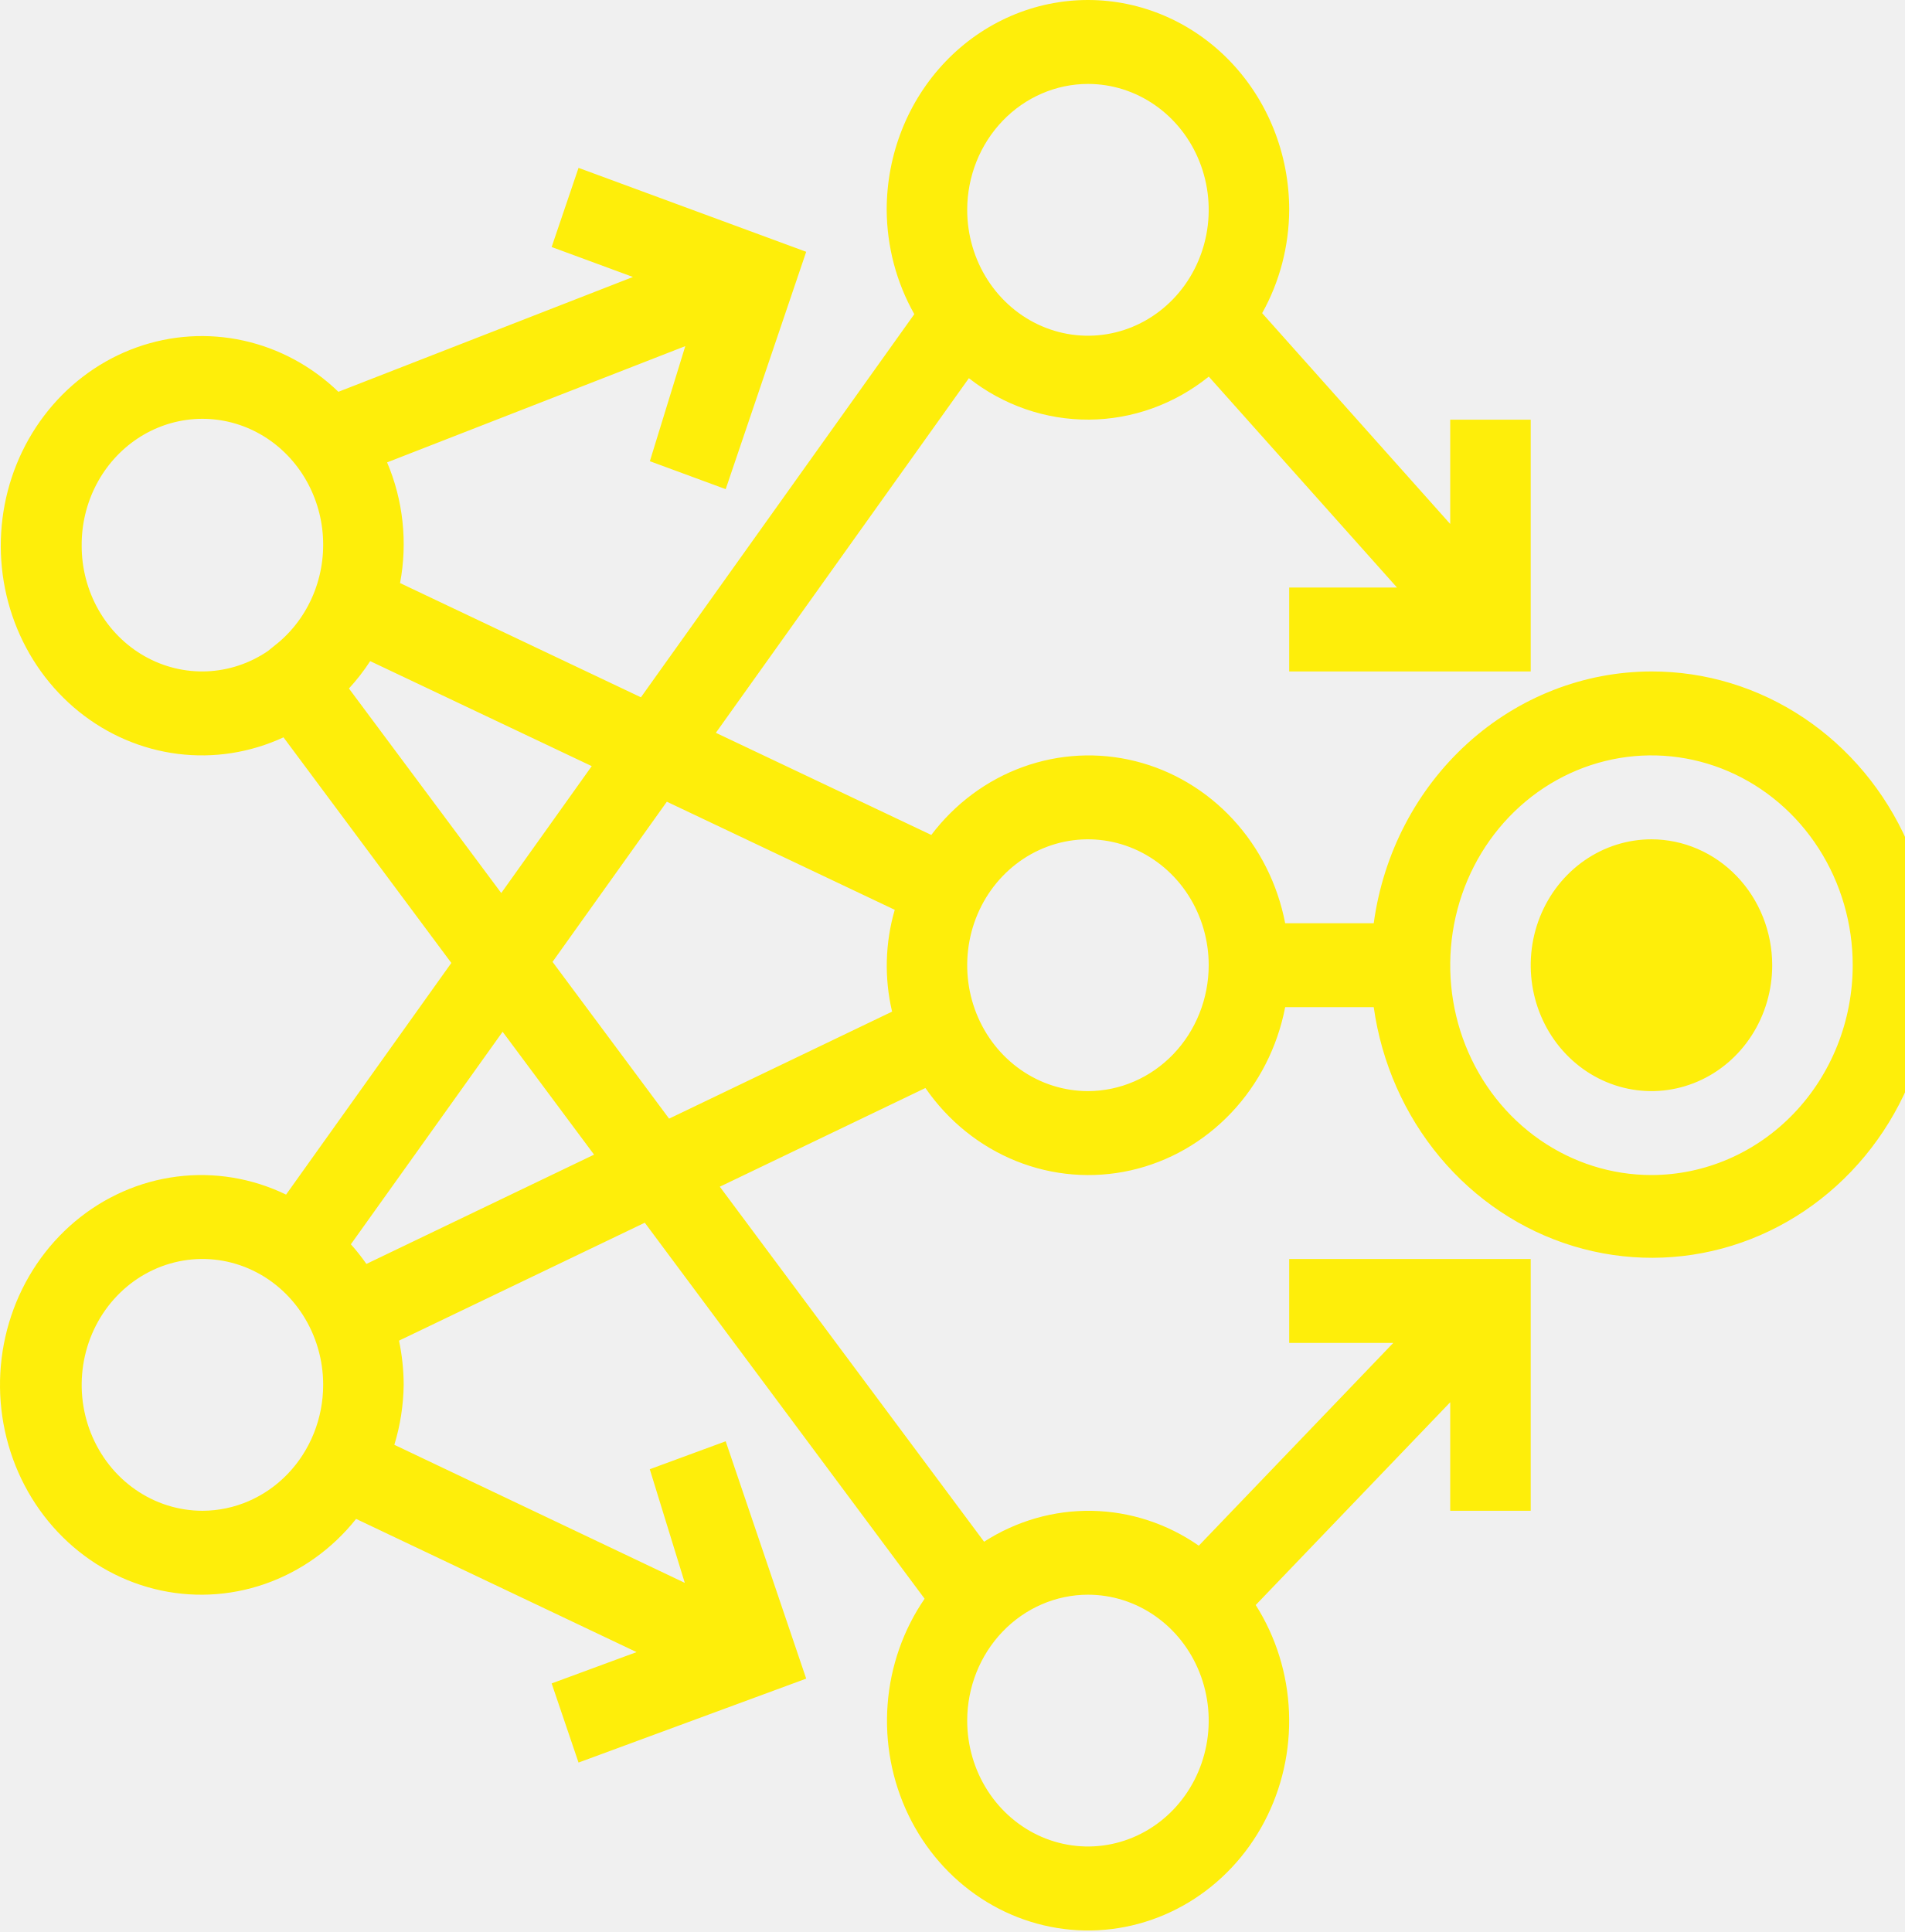
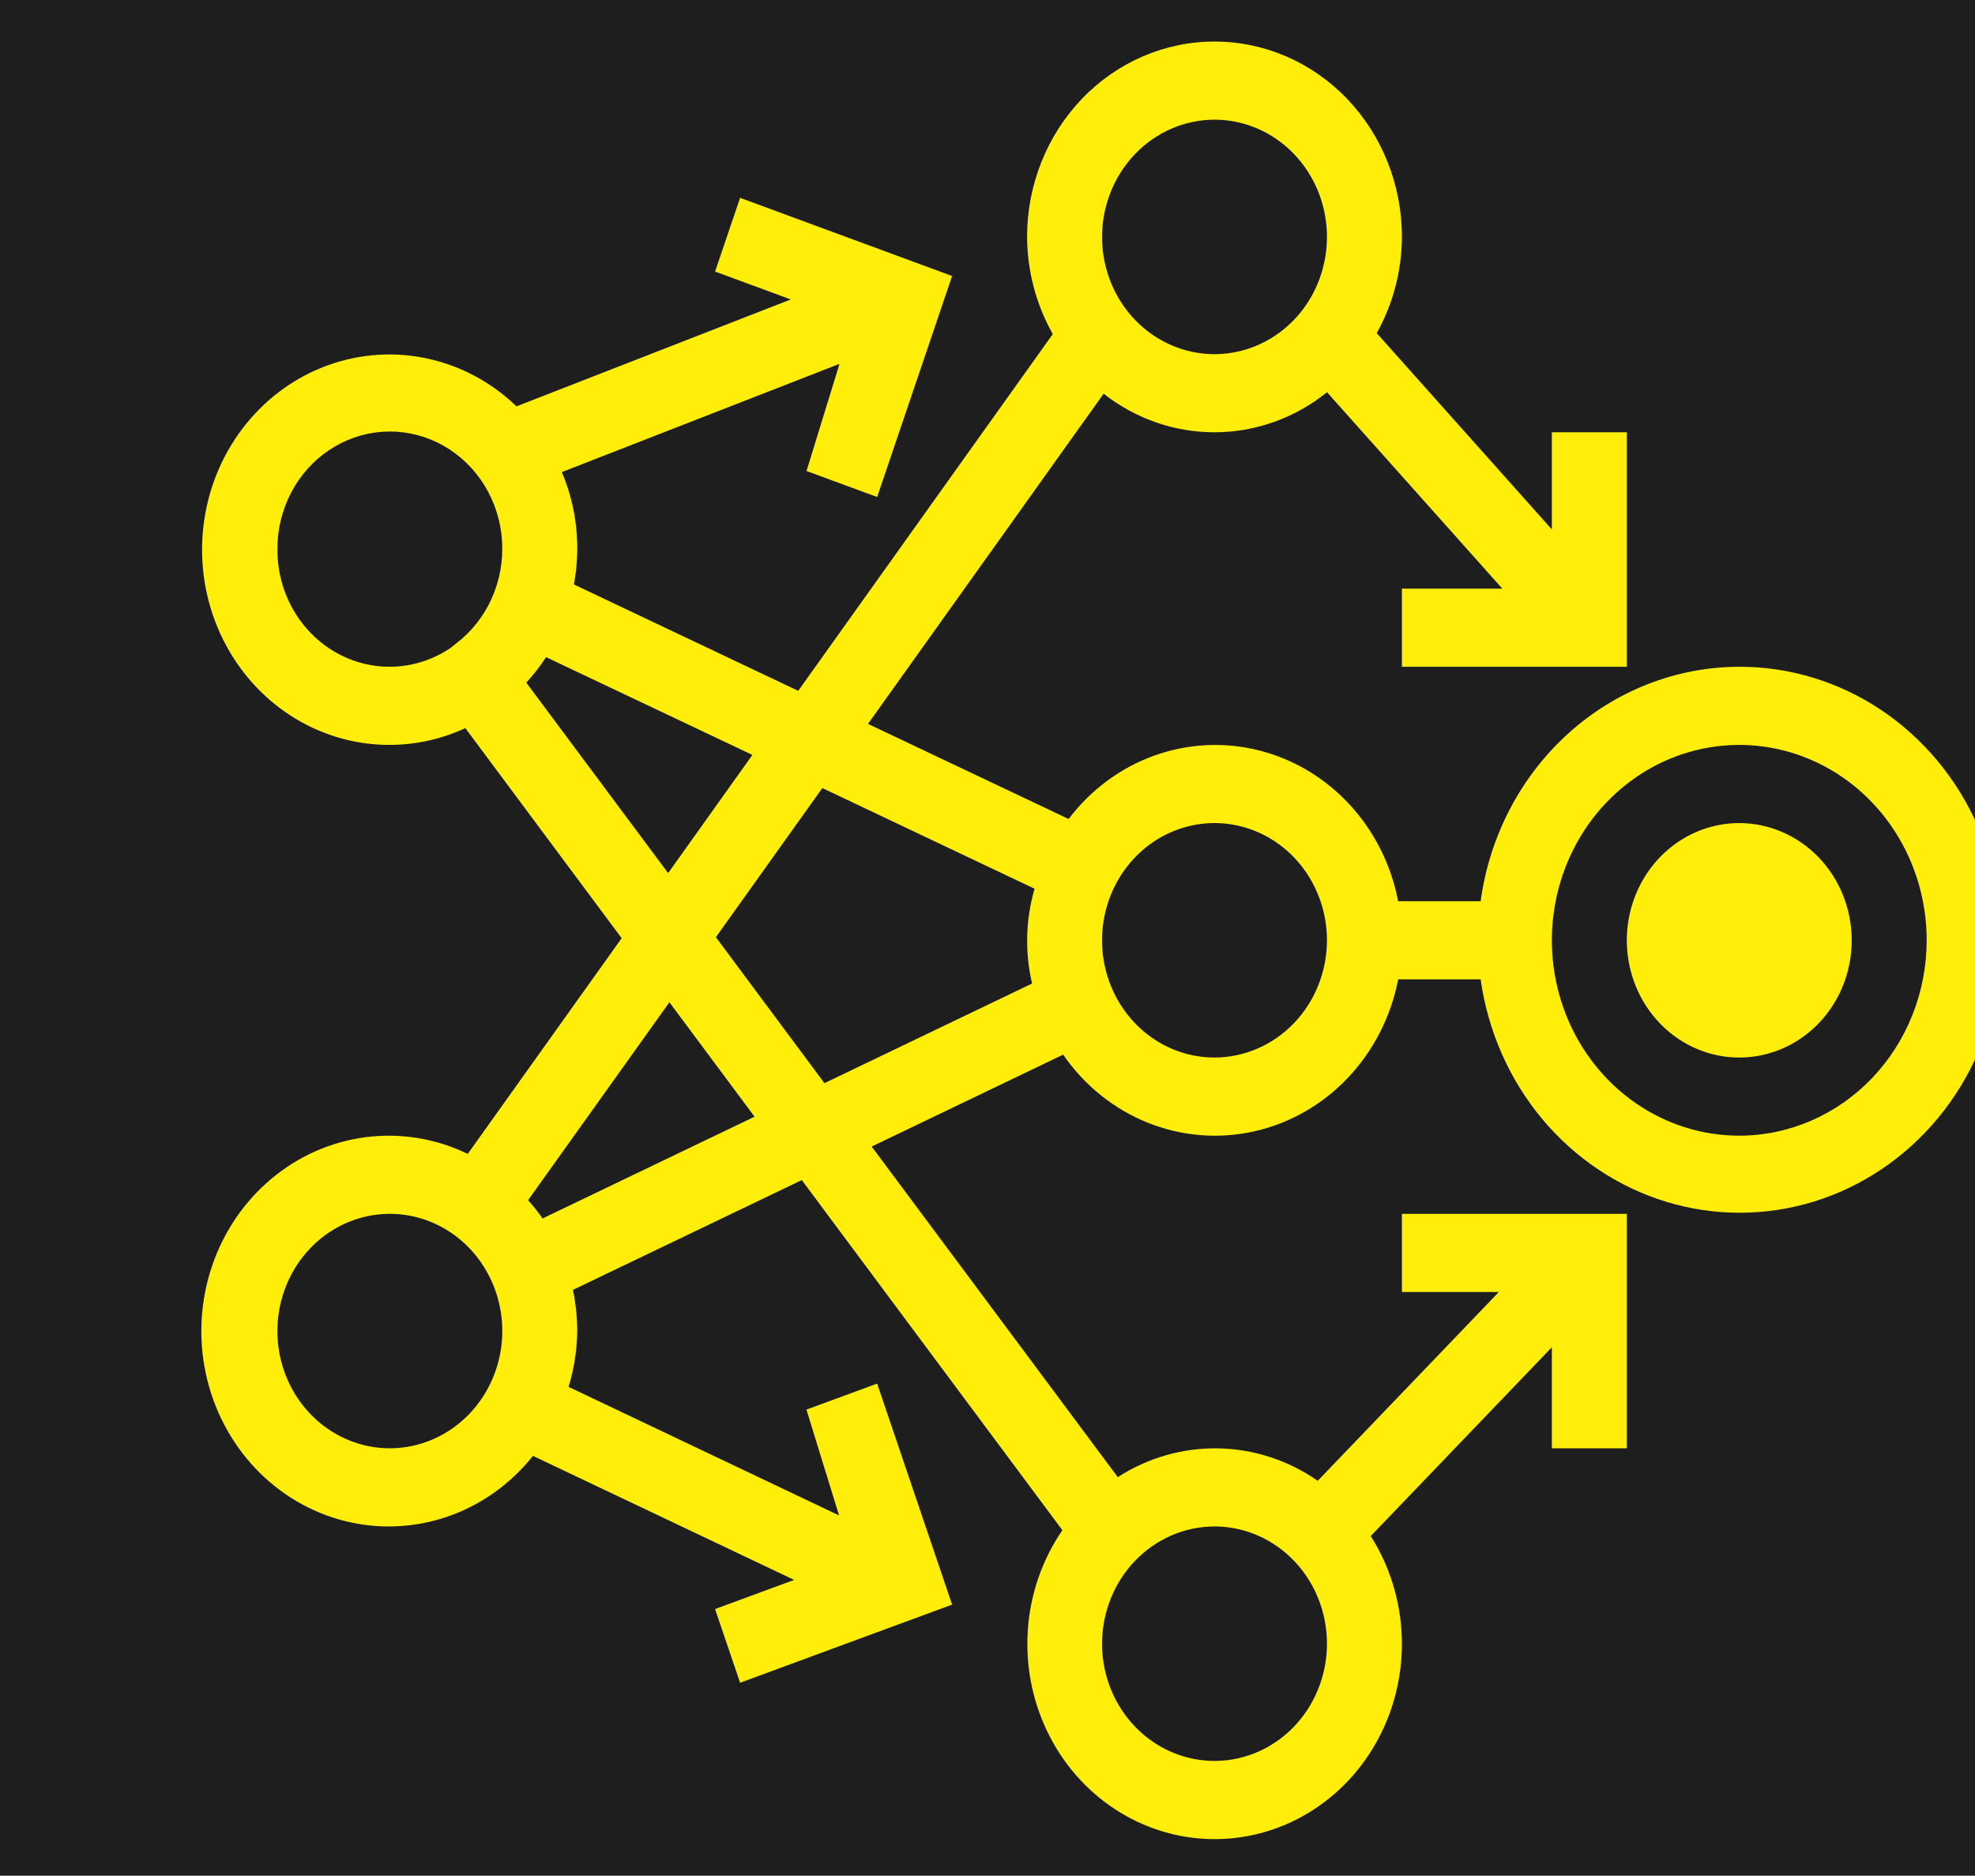
- <svg xmlns="http://www.w3.org/2000/svg" width="555" height="563" viewBox="0 0 555 563" fill="none">
-   <path d="M481.237 195.667C461.538 195.699 442.509 203.136 427.644 216.613C412.778 230.091 403.072 248.705 400.306 269.042H374.502C372.306 257.643 367.027 247.139 359.288 238.769C351.549 230.398 341.674 224.513 330.829 221.807C319.985 219.101 308.624 219.688 298.089 223.499C287.555 227.31 278.286 234.185 271.379 243.312L208.605 213.546L282.334 110.209C292.427 118.125 304.733 122.366 317.362 122.282C329.992 122.198 342.245 117.793 352.24 109.745L407.086 171.208H375.675V195.667H446.05V122.292H422.592V152.693L367.793 91.254C372.901 82.11 375.619 71.728 375.675 61.146C375.675 44.929 369.496 29.376 358.498 17.909C347.5 6.442 332.583 0 317.029 0C301.475 0 286.559 6.442 275.56 17.909C264.562 29.376 258.383 44.929 258.383 61.146C258.441 71.843 261.217 82.333 266.43 91.547L186.765 203.2L116.578 169.912C118.813 158.062 117.494 145.782 112.801 134.741L199.691 100.866L189.369 134.399L211.467 142.543L234.925 73.375L168.585 48.917L160.75 71.981L184.443 80.713L98.609 114.172C90.843 106.684 81.278 101.528 70.929 99.25C60.58 96.972 49.832 97.657 39.826 101.232C29.82 104.807 20.929 111.14 14.096 119.558C7.262 127.975 2.742 138.164 1.013 149.044C-0.716 159.924 0.412 171.089 4.277 181.354C8.142 191.62 14.6 200.603 22.966 207.352C31.332 214.1 41.293 218.362 51.794 219.685C62.295 221.008 72.943 219.343 82.61 214.866L131.521 280.61L83.361 348.115C73.425 343.302 62.395 341.486 51.52 342.874C40.646 344.261 30.361 348.798 21.833 355.968C13.304 363.138 6.873 372.656 3.267 383.443C-0.339 394.229 -0.974 405.854 1.432 416.997C3.839 428.141 9.191 438.36 16.883 446.494C24.575 454.629 34.298 460.354 44.951 463.022C55.604 465.689 66.76 465.192 77.156 461.587C87.552 457.981 96.772 451.412 103.769 442.622L185.498 481.438L160.75 490.561L168.585 513.625L234.925 489.167L211.467 419.999L189.345 428.143L199.55 461.26L114.912 421.026C116.636 415.375 117.553 409.491 117.633 403.562C117.619 399.228 117.163 394.907 116.273 390.673L187.891 356.309L269.432 465.882C263.211 474.937 259.481 485.593 258.648 496.697C257.814 507.802 259.908 518.933 264.703 528.886C269.498 538.84 276.811 547.237 285.852 553.171C294.893 559.104 305.318 562.348 316 562.551C326.681 562.754 337.212 559.909 346.455 554.323C355.698 548.737 363.3 540.623 368.439 530.858C373.579 521.094 376.061 510.05 375.616 498.921C375.171 487.792 371.817 477.002 365.916 467.717L422.592 408.625V440.25H446.05V366.875H375.675V391.333H406.007L349.331 450.425C340.107 443.998 329.304 440.473 318.212 440.269C307.119 440.065 296.204 443.191 286.768 449.275L209.754 345.816L269.667 317.053C276.316 326.687 285.516 334.09 296.14 338.353C306.764 342.616 318.351 343.555 329.479 341.055C340.607 338.555 350.794 332.724 358.791 324.277C366.789 315.83 372.249 305.134 374.502 293.5H400.306C402.586 309.7 409.282 324.876 419.599 337.222C429.915 349.567 443.417 358.561 458.496 363.134C473.576 367.706 489.598 367.664 504.655 363.013C519.712 358.362 533.17 349.297 543.427 336.898C553.684 324.499 560.308 309.288 562.509 293.076C564.711 276.864 562.398 260.334 555.845 245.454C549.293 230.573 538.777 217.969 525.55 209.143C512.323 200.316 496.942 195.639 481.237 195.667ZM317.029 24.458C323.989 24.458 330.792 26.61 336.578 30.641C342.365 34.673 346.875 40.402 349.538 47.106C352.201 53.81 352.898 61.187 351.541 68.303C350.183 75.42 346.832 81.957 341.91 87.088C336.989 92.219 330.72 95.713 323.894 97.128C317.068 98.544 309.993 97.817 303.563 95.041C297.134 92.264 291.638 87.561 287.772 81.528C283.905 75.495 281.842 68.402 281.842 61.146C281.854 51.42 285.565 42.096 292.162 35.218C298.758 28.341 307.701 24.471 317.029 24.458ZM317.029 464.708C323.989 464.708 330.792 466.86 336.578 470.891C342.365 474.923 346.875 480.652 349.538 487.356C352.201 494.06 352.898 501.437 351.541 508.553C350.183 515.67 346.832 522.207 341.91 527.338C336.989 532.469 330.72 535.963 323.894 537.378C317.068 538.794 309.993 538.067 303.563 535.291C297.134 532.514 291.638 527.812 287.772 521.778C283.905 515.745 281.842 508.652 281.842 501.396C281.854 491.67 285.565 482.346 292.162 475.468C298.758 468.591 307.701 464.721 317.029 464.708ZM23.8 158.979C23.76 152.791 25.223 146.692 28.051 141.251C30.88 135.81 34.983 131.204 39.978 127.86C44.973 124.517 50.698 122.546 56.62 122.129C62.543 121.713 68.47 122.866 73.85 125.48C79.23 128.094 83.889 132.085 87.392 137.081C90.895 142.077 93.129 147.916 93.887 154.054C94.644 160.192 93.9 166.43 91.723 172.188C89.546 177.945 86.008 183.035 81.437 186.984L78.059 189.723C72.757 193.327 66.62 195.369 60.296 195.632C53.972 195.896 47.697 194.372 42.136 191.221C36.576 188.07 31.936 183.41 28.708 177.734C25.48 172.058 23.784 165.578 23.8 158.979ZM101.682 200.632C103.956 198.159 106.028 195.492 107.875 192.658L172.432 223.256L146.065 260.237L101.682 200.632ZM58.987 440.25C52.028 440.25 45.225 438.098 39.438 434.067C33.652 430.036 29.142 424.306 26.479 417.602C23.815 410.898 23.118 403.522 24.476 396.405C25.834 389.288 29.185 382.751 34.106 377.621C39.027 372.49 45.297 368.996 52.123 367.58C58.948 366.164 66.023 366.891 72.453 369.668C78.883 372.444 84.378 377.147 88.245 383.18C92.111 389.213 94.175 396.306 94.175 403.562C94.163 413.289 90.451 422.613 83.855 429.49C77.259 436.368 68.316 440.237 58.987 440.25ZM106.772 368.318C105.375 366.317 103.863 364.406 102.245 362.595L146.464 300.666L173.112 336.473L106.772 368.318ZM194.975 325.981L161.008 280.293L194.319 233.626L260.729 265.128C257.917 274.765 257.65 285.014 259.955 294.796L194.975 325.981ZM317.029 317.958C310.07 317.958 303.267 315.807 297.48 311.775C291.693 307.744 287.183 302.014 284.52 295.311C281.857 288.607 281.16 281.23 282.518 274.113C283.875 266.997 287.227 260.46 292.148 255.329C297.069 250.198 303.339 246.704 310.164 245.288C316.99 243.873 324.065 244.599 330.495 247.376C336.924 250.153 342.42 254.855 346.287 260.888C350.153 266.922 352.217 274.015 352.217 281.271C352.204 290.997 348.493 300.321 341.897 307.199C335.301 314.076 326.358 317.945 317.029 317.958ZM481.237 342.417C469.638 342.417 458.3 338.831 448.656 332.112C439.011 325.393 431.495 315.843 427.056 304.67C422.617 293.497 421.456 281.203 423.718 269.342C425.981 257.481 431.567 246.586 439.769 238.034C447.97 229.483 458.42 223.659 469.796 221.3C481.172 218.941 492.964 220.151 503.68 224.779C514.396 229.407 523.556 237.245 530 247.3C536.444 257.355 539.883 269.177 539.883 281.271C539.871 297.484 533.688 313.029 522.693 324.493C511.697 335.957 496.788 342.404 481.237 342.417ZM516.425 281.271C516.425 288.527 514.361 295.62 510.495 301.653C506.628 307.687 501.133 312.389 494.703 315.166C488.273 317.942 481.198 318.669 474.373 317.253C467.547 315.838 461.277 312.344 456.356 307.213C451.435 302.082 448.084 295.545 446.726 288.428C445.368 281.312 446.065 273.935 448.728 267.231C451.392 260.527 455.902 254.798 461.688 250.766C467.475 246.735 474.278 244.583 481.237 244.583C490.566 244.596 499.509 248.466 506.105 255.343C512.701 262.221 516.413 271.545 516.425 281.271Z" fill="#FEEE0A" />
+ <svg xmlns="http://www.w3.org/2000/svg" width="618" height="587" viewBox="0 0 618 587" fill="none">
+   <rect width="618" height="587" fill="#1E1E1E" />
+   <g clip-path="url(#clip0_0_1)">
+     <path d="M544.237 208.667C524.538 208.699 505.509 216.136 490.644 229.613C475.778 243.091 466.072 261.705 463.306 282.042H437.502C435.306 270.643 430.027 260.139 422.288 251.769C414.549 243.398 404.674 237.513 393.829 234.807C382.985 232.101 371.624 232.688 361.089 236.499C350.555 240.31 341.286 247.185 334.379 256.312L271.605 226.546L345.334 123.209C355.427 131.125 367.733 135.366 380.362 135.282C392.992 135.198 405.245 130.793 415.24 122.745L470.086 184.208H438.675V208.667H509.05V135.292H485.592V165.693L430.793 104.254C435.901 95.11 438.619 84.728 438.675 74.146C438.675 57.929 432.496 42.376 421.498 30.909C410.5 19.442 395.583 13 380.029 13C364.475 13 349.559 19.442 338.56 30.909C327.562 42.376 321.383 57.929 321.383 74.146C321.441 84.843 324.217 95.333 329.43 104.548L249.765 216.2L179.578 182.912C181.813 171.062 180.494 158.782 175.801 147.741L262.691 113.866L252.369 147.399L274.467 155.543L297.925 86.375L231.585 61.917L223.75 84.981L247.443 93.713L161.609 127.172C153.843 119.684 144.278 114.528 133.929 112.25C123.58 109.972 112.832 110.657 102.826 114.232C92.82 117.807 83.929 124.14 77.096 132.558C70.263 140.975 65.742 151.164 64.013 162.044C62.285 172.924 63.413 184.089 67.278 194.354C71.142 204.62 77.6 213.603 85.966 220.352C94.332 227.1 104.293 231.362 114.794 232.685C125.295 234.008 135.943 232.343 145.61 227.866L194.521 293.61L146.361 361.115C136.425 356.302 125.395 354.486 114.52 355.874C103.646 357.261 93.361 361.798 84.833 368.968C76.304 376.138 69.873 385.656 66.267 396.443C62.661 407.229 62.026 418.854 64.432 429.997C66.839 441.141 72.191 451.36 79.883 459.494C87.575 467.629 97.298 473.354 107.951 476.022C118.604 478.689 129.76 478.192 140.156 474.587C150.552 470.981 159.772 464.412 166.769 455.622L248.498 494.438L223.75 503.561L231.585 526.625L297.925 502.167L274.467 432.999L252.345 441.143L262.55 474.26L177.912 434.026C179.636 428.375 180.553 422.491 180.633 416.562C180.619 412.228 180.163 407.907 179.273 403.673L250.891 369.309L332.432 478.882C326.211 487.937 322.481 498.593 321.648 509.697C320.814 520.802 322.908 531.933 327.703 541.886C332.498 551.84 339.811 560.237 348.852 566.171C357.893 572.104 368.318 575.348 379 575.551C389.681 575.754 400.212 572.909 409.455 567.323C418.698 561.737 426.3 553.623 431.439 543.858C436.579 534.094 439.061 523.05 438.616 511.921C438.171 500.792 434.817 490.002 428.916 480.717L485.592 421.625V453.25H509.05V379.875H438.675V404.333H469.007L412.331 463.425C403.107 456.998 392.304 453.473 381.212 453.269C370.119 453.065 359.204 456.191 349.768 462.275L272.754 358.816L332.667 330.053C339.316 339.687 348.516 347.09 359.14 351.353C369.764 355.616 381.351 356.555 392.479 354.055C403.607 351.555 413.794 345.724 421.791 337.277C429.789 328.83 435.249 318.134 437.502 306.5H463.306C465.586 322.7 472.282 337.876 482.599 350.222C492.915 362.567 506.417 371.561 521.496 376.134C536.576 380.706 552.598 380.664 567.655 376.013C582.712 371.362 596.17 362.297 606.427 349.898C616.684 337.499 623.308 322.288 625.509 306.076C627.711 289.864 625.398 273.334 618.845 258.454C612.293 243.573 601.777 230.969 588.55 222.143C575.323 213.316 559.942 208.639 544.237 208.667ZM380.029 37.458C386.989 37.458 393.792 39.61 399.578 43.641C405.365 47.673 409.875 53.402 412.538 60.106C415.201 66.81 415.898 74.186 414.541 81.303C413.183 88.42 409.832 94.957 404.91 100.088C399.989 105.219 393.72 108.713 386.894 110.128C380.068 111.544 372.993 110.817 366.563 108.041C360.134 105.264 354.638 100.562 350.772 94.528C346.905 88.495 344.842 81.402 344.842 74.146C344.854 64.42 348.565 55.096 355.162 48.218C361.758 41.341 370.701 37.471 380.029 37.458ZM380.029 477.708C386.989 477.708 393.792 479.86 399.578 483.891C405.365 487.923 409.875 493.652 412.538 500.356C415.201 507.06 415.898 514.437 414.541 521.553C413.183 528.67 409.832 535.207 404.91 540.338C399.989 545.469 393.72 548.963 386.894 550.378C380.068 551.794 372.993 551.067 366.563 548.291C360.134 545.514 354.638 540.812 350.772 534.778C346.905 528.745 344.842 521.652 344.842 514.396C344.854 504.67 348.565 495.346 355.162 488.468C361.758 481.591 370.701 477.721 380.029 477.708ZM86.8 171.979C86.76 165.791 88.223 159.692 91.051 154.251C93.88 148.81 97.983 144.204 102.978 140.86C107.973 137.517 113.698 135.546 119.62 135.129C125.543 134.713 131.47 135.866 136.85 138.48C142.23 141.094 146.889 145.085 150.392 150.081C153.895 155.077 156.129 160.916 156.887 167.054C157.644 173.192 156.9 179.43 154.723 185.188C152.546 190.945 149.008 196.035 144.437 199.984L141.059 202.723C135.757 206.327 129.62 208.369 123.296 208.632C116.972 208.896 110.697 207.372 105.137 204.221C99.576 201.07 94.936 196.41 91.708 190.734C88.48 185.058 86.784 178.578 86.8 171.979ZM164.682 213.632C166.956 211.159 169.028 208.492 170.875 205.658L235.432 236.256L209.065 273.237L164.682 213.632ZM121.987 453.25C115.028 453.25 108.225 451.098 102.438 447.067C96.652 443.036 92.142 437.306 89.478 430.602C86.815 423.898 86.118 416.522 87.476 409.405C88.834 402.288 92.185 395.751 97.106 390.621C102.027 385.49 108.297 381.996 115.123 380.58C121.948 379.164 129.023 379.891 135.453 382.668C141.883 385.444 147.378 390.147 151.245 396.18C155.111 402.213 157.175 409.306 157.175 416.562C157.163 426.289 153.451 435.613 146.855 442.49C140.259 449.368 131.316 453.237 121.987 453.25ZM169.772 381.318C168.375 379.317 166.863 377.406 165.245 375.595L209.464 313.666L236.112 349.473L169.772 381.318ZM257.975 338.981L224.008 293.293L257.319 246.626L323.729 278.128C320.917 287.765 320.65 298.014 322.955 307.796L257.975 338.981ZM380.029 330.958C373.07 330.958 366.267 328.807 360.48 324.775C354.693 320.744 350.183 315.014 347.52 308.311C344.857 301.607 344.16 294.23 345.518 287.113C346.875 279.997 350.227 273.46 355.148 268.329C360.069 263.198 366.339 259.704 373.164 258.288C379.99 256.873 387.065 257.599 393.495 260.376C399.924 263.153 405.42 267.855 409.287 273.888C413.153 279.922 415.217 287.015 415.217 294.271C415.204 303.997 411.493 313.321 404.897 320.199C398.301 327.076 389.358 330.945 380.029 330.958ZM544.237 355.417C532.638 355.417 521.3 351.831 511.656 345.112C502.011 338.393 494.495 328.843 490.056 317.67C485.617 306.497 484.456 294.203 486.718 282.342C488.981 270.481 494.567 259.586 502.769 251.034C510.97 242.483 521.42 236.659 532.796 234.3C544.172 231.941 555.964 233.151 566.68 237.779C577.396 242.407 586.556 250.245 593 260.3C599.444 270.355 602.883 282.177 602.883 294.271C602.871 310.484 596.688 326.029 585.693 337.493C574.697 348.957 559.788 355.404 544.237 355.417ZM579.425 294.271C579.425 301.527 577.361 308.62 573.495 314.653C569.628 320.687 564.133 325.389 557.703 328.166C551.273 330.942 544.198 331.669 537.373 330.253C530.547 328.838 524.277 325.344 519.356 320.213C514.435 315.082 511.084 308.545 509.726 301.428C508.368 294.312 509.065 286.935 511.728 280.231C514.392 273.527 518.902 267.798 524.688 263.766C530.475 259.735 537.278 257.583 544.237 257.583C553.566 257.596 562.509 261.466 569.105 268.343C575.701 275.221 579.413 284.545 579.425 294.271Z" fill="#FEEE0A" />
+   </g>
+   <defs>
+     <clipPath id="clip0_0_1">
+       <rect width="563" height="587" fill="white" transform="translate(55)" />
+     </clipPath>
+   </defs>
</svg>
